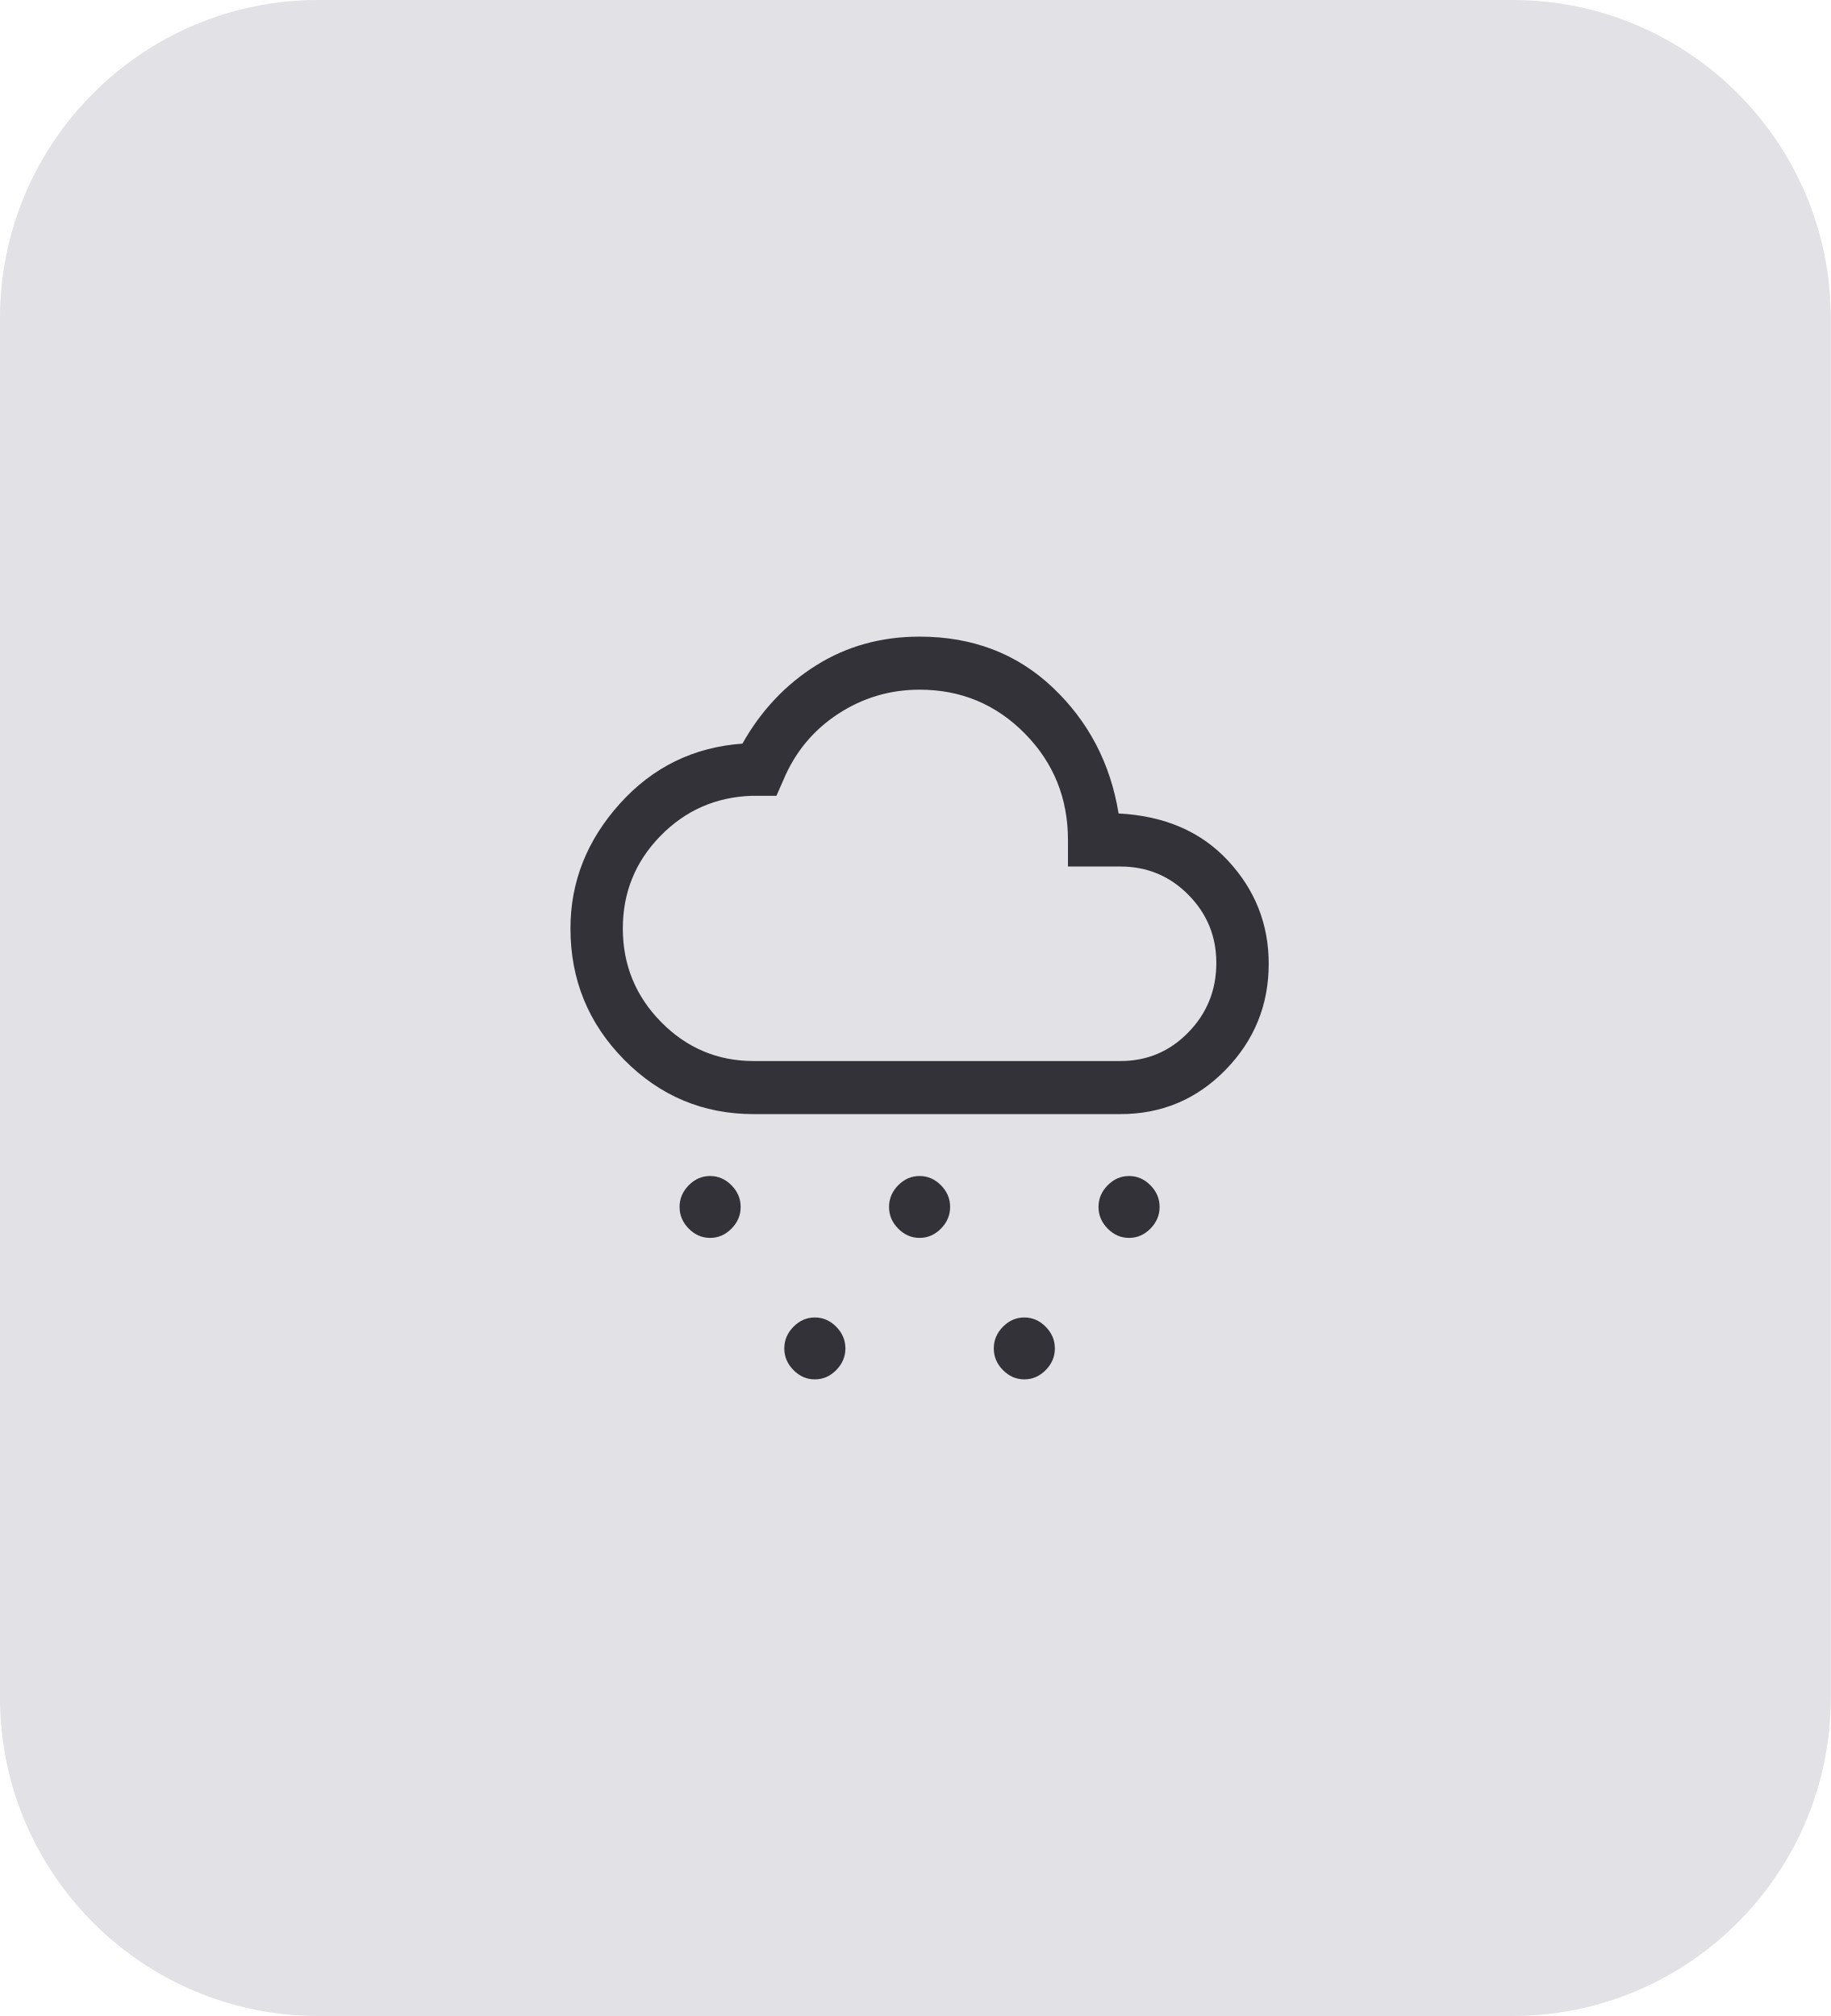
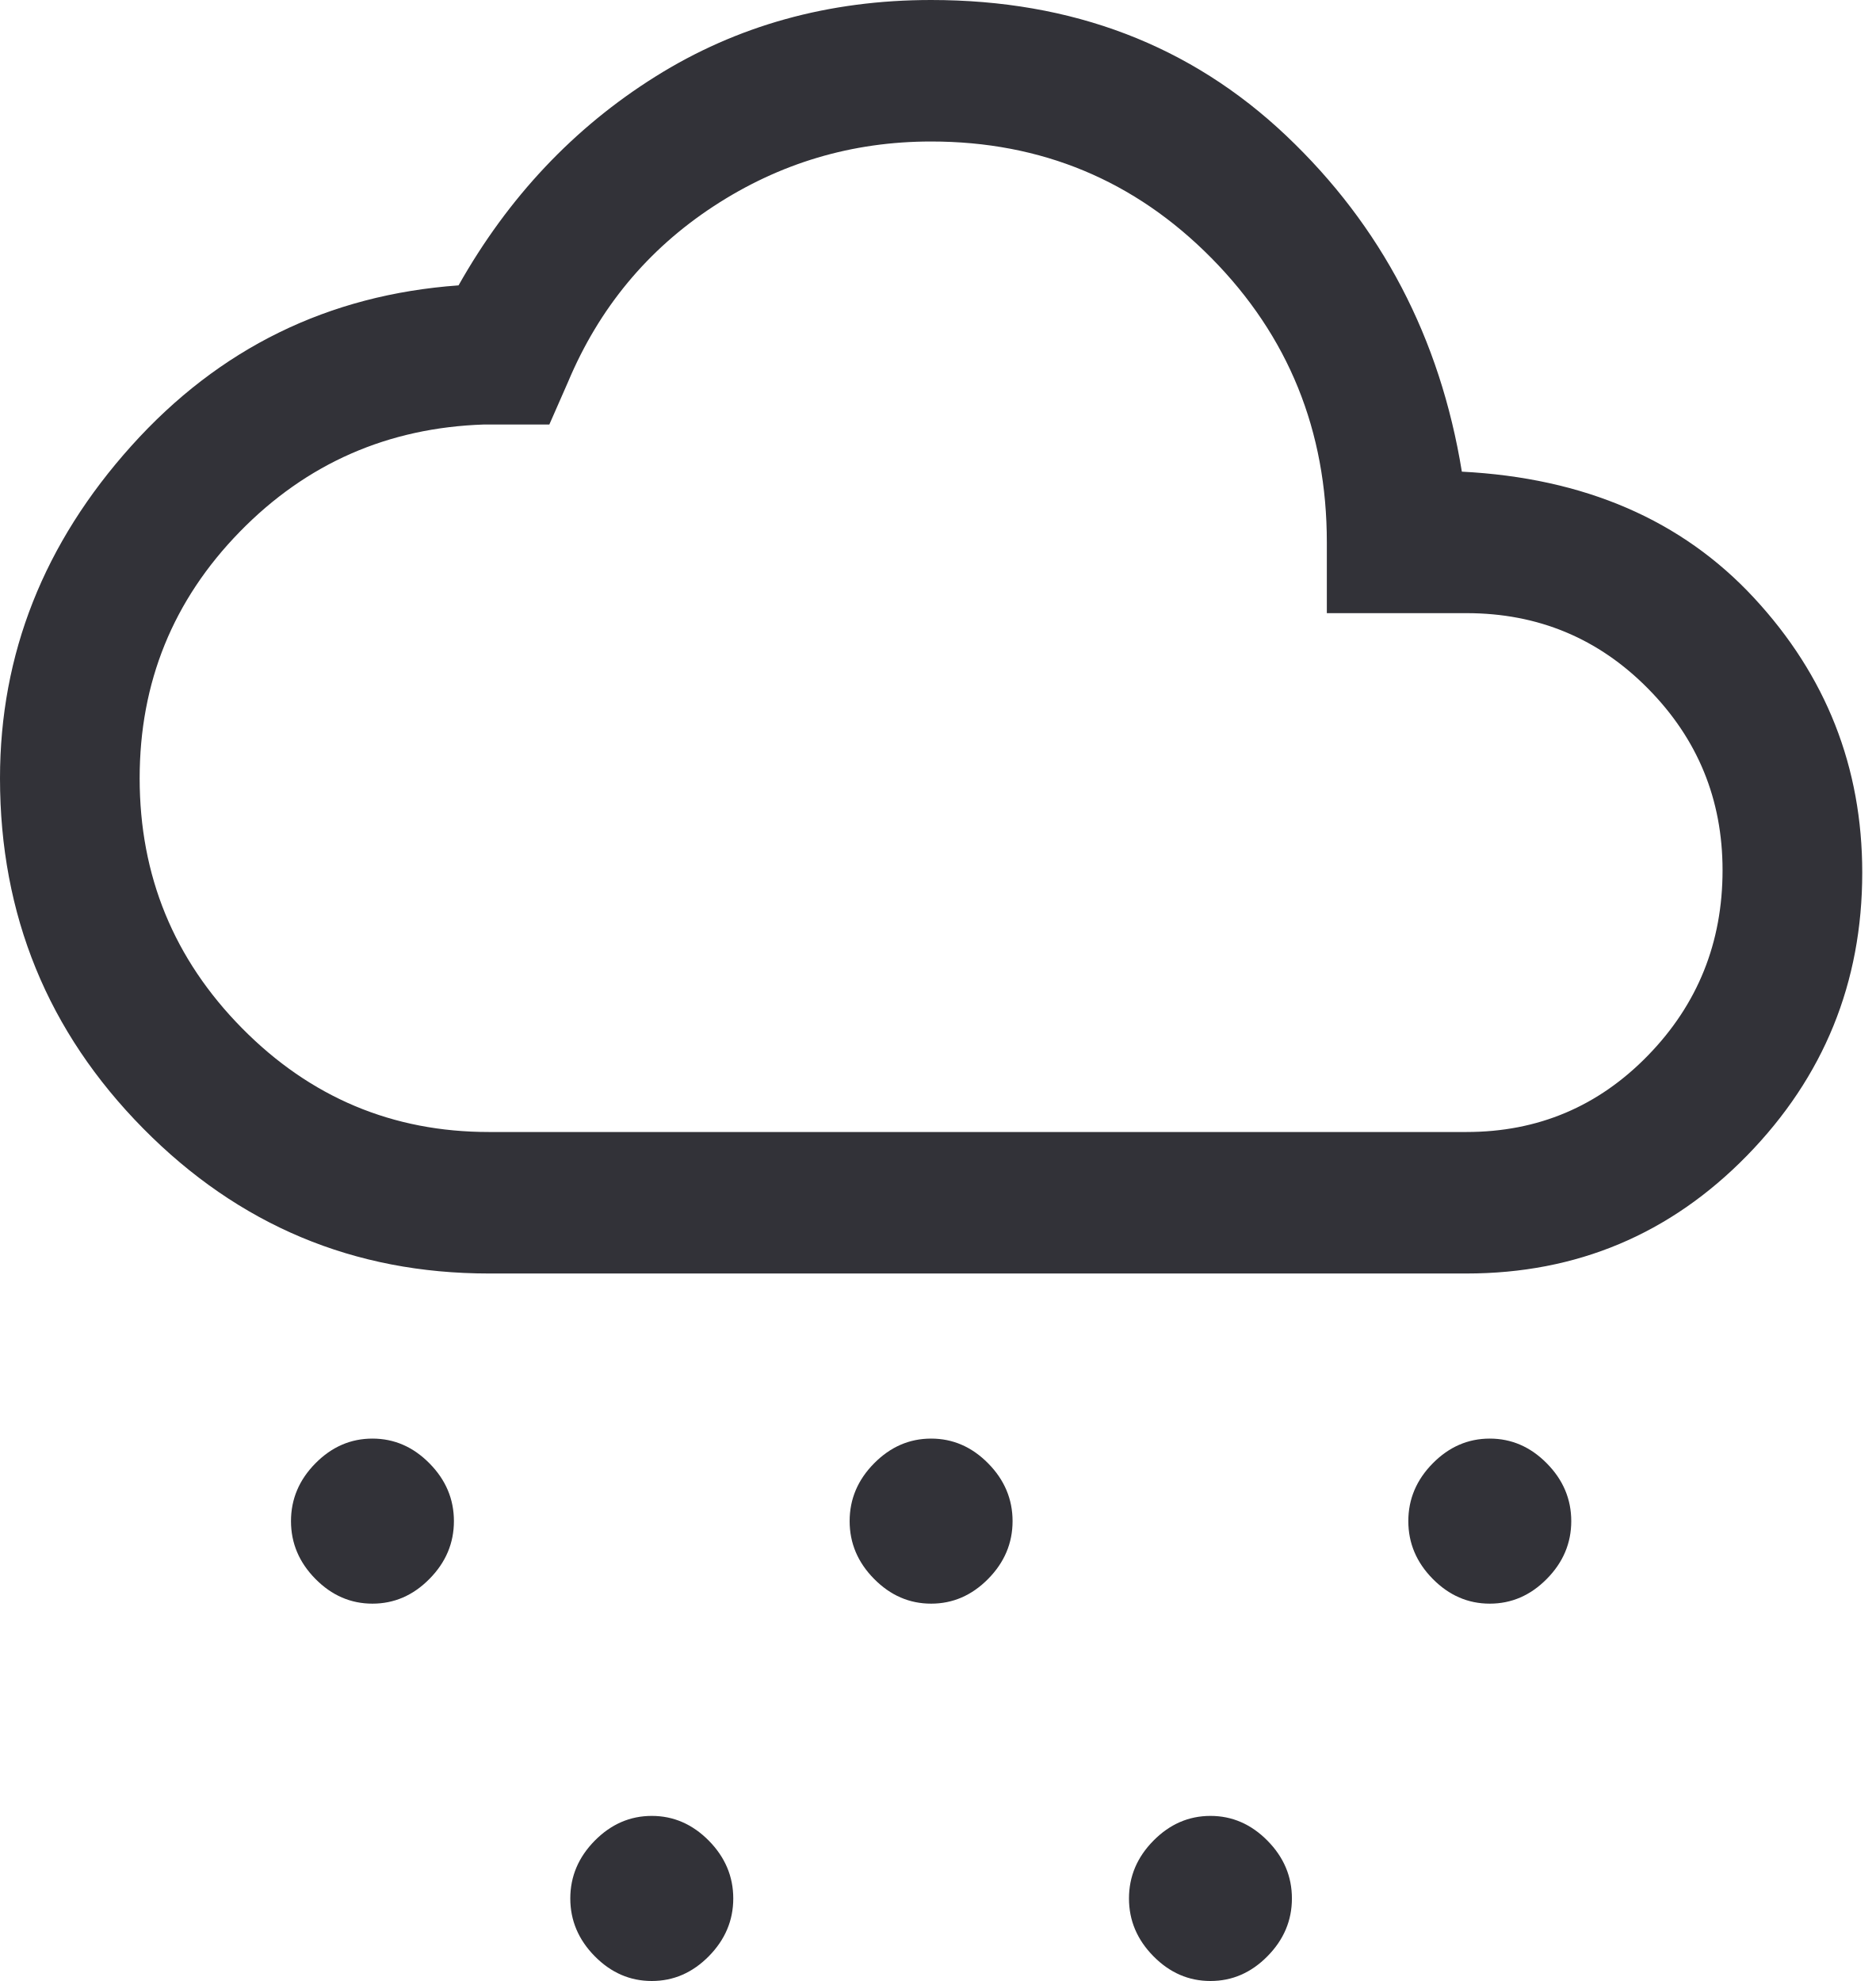
- <svg xmlns="http://www.w3.org/2000/svg" width="138" height="152" viewBox="0 0 138 152" fill="none">
-   <path class="background" d="M0 24C0 10.745 10.745 0 24 0H114C127.255 0 138 10.745 138 24V128C138 141.255 127.255 152 114 152H24C10.745 152 0 141.255 0 128V24Z" fill="#E1E1E6" />
-   <path class="icon" d="M53.526 93.333C52.912 93.333 52.375 93.1 51.914 92.633C51.454 92.167 51.224 91.622 51.224 91C51.224 90.378 51.454 89.833 51.914 89.367C52.375 88.9 52.912 88.667 53.526 88.667C54.14 88.667 54.678 88.9 55.138 89.367C55.599 89.833 55.829 90.378 55.829 91C55.829 91.622 55.599 92.167 55.138 92.633C54.678 93.1 54.14 93.333 53.526 93.333ZM85.105 93.333C84.491 93.333 83.954 93.1 83.493 92.633C83.033 92.167 82.803 91.622 82.803 91C82.803 90.378 83.033 89.833 83.493 89.367C83.954 88.9 84.491 88.667 85.105 88.667C85.719 88.667 86.257 88.9 86.717 89.367C87.178 89.833 87.408 90.378 87.408 91C87.408 91.622 87.178 92.167 86.717 92.633C86.257 93.1 85.719 93.333 85.105 93.333ZM61.421 104C60.807 104 60.27 103.767 59.809 103.3C59.349 102.833 59.118 102.289 59.118 101.667C59.118 101.044 59.349 100.5 59.809 100.033C60.27 99.567 60.807 99.333 61.421 99.333C62.035 99.333 62.572 99.567 63.033 100.033C63.493 100.5 63.724 101.044 63.724 101.667C63.724 102.289 63.493 102.833 63.033 103.3C62.572 103.767 62.035 104 61.421 104ZM69.316 93.333C68.702 93.333 68.165 93.1 67.704 92.633C67.243 92.167 67.013 91.622 67.013 91C67.013 90.378 67.243 89.833 67.704 89.367C68.165 88.9 68.702 88.667 69.316 88.667C69.93 88.667 70.467 88.9 70.928 89.367C71.388 89.833 71.618 90.378 71.618 91C71.618 91.622 71.388 92.167 70.928 92.633C70.467 93.1 69.93 93.333 69.316 93.333ZM77.21 104C76.597 104 76.059 103.767 75.599 103.3C75.138 102.833 74.908 102.289 74.908 101.667C74.908 101.044 75.138 100.5 75.599 100.033C76.059 99.567 76.597 99.333 77.21 99.333C77.825 99.333 78.362 99.567 78.822 100.033C79.283 100.5 79.513 101.044 79.513 101.667C79.513 102.289 79.283 102.833 78.822 103.3C78.362 103.767 77.825 104 77.21 104ZM56.816 84C53 84 49.743 82.633 47.046 79.9C44.349 77.167 43 73.867 43 70C43 66.489 44.239 63.356 46.717 60.6C49.195 57.844 52.276 56.333 55.961 56.067C57.364 53.578 59.217 51.611 61.52 50.167C63.822 48.722 66.421 48 69.316 48C73.307 48 76.651 49.278 79.349 51.833C82.046 54.389 83.702 57.556 84.316 61.333C87.781 61.511 90.533 62.7 92.572 64.9C94.612 67.1 95.632 69.689 95.632 72.667C95.632 75.778 94.546 78.444 92.375 80.667C90.204 82.889 87.561 84 84.447 84H56.816ZM56.816 80H84.447C86.465 80 88.175 79.278 89.579 77.833C90.983 76.389 91.684 74.644 91.684 72.6C91.684 70.6 90.983 68.889 89.579 67.467C88.175 66.044 86.465 65.333 84.447 65.333H80.5V63.333C80.5 60.178 79.415 57.5 77.243 55.3C75.072 53.1 72.43 52 69.316 52C67.079 52 65.028 52.611 63.164 53.833C61.3 55.056 59.93 56.711 59.053 58.8L58.526 60H56.684C53.965 60.089 51.662 61.1 49.776 63.033C47.89 64.967 46.947 67.289 46.947 70C46.947 72.756 47.912 75.111 49.842 77.067C51.772 79.022 54.096 80 56.816 80Z" fill="#323238" />
+ <svg xmlns="http://www.w3.org/2000/svg" width="53" height="56" viewBox="0 0 53 56" fill="none">
+   <path d="M10.526 45.333C9.912 45.333 9.375 45.1 8.914 44.633C8.454 44.167 8.224 43.622 8.224 43C8.224 42.378 8.454 41.833 8.914 41.367C9.375 40.9 9.912 40.667 10.526 40.667C11.14 40.667 11.678 40.9 12.138 41.367C12.599 41.833 12.829 42.378 12.829 43C12.829 43.622 12.599 44.167 12.138 44.633C11.678 45.1 11.14 45.333 10.526 45.333ZM42.105 45.333C41.491 45.333 40.954 45.1 40.493 44.633C40.033 44.167 39.803 43.622 39.803 43C39.803 42.378 40.033 41.833 40.493 41.367C40.954 40.9 41.491 40.667 42.105 40.667C42.719 40.667 43.257 40.9 43.717 41.367C44.178 41.833 44.408 42.378 44.408 43C44.408 43.622 44.178 44.167 43.717 44.633C43.257 45.1 42.719 45.333 42.105 45.333ZM18.421 56C17.807 56 17.27 55.767 16.809 55.3C16.349 54.833 16.118 54.289 16.118 53.667C16.118 53.044 16.349 52.5 16.809 52.033C17.27 51.567 17.807 51.333 18.421 51.333C19.035 51.333 19.572 51.567 20.033 52.033C20.493 52.5 20.724 53.044 20.724 53.667C20.724 54.289 20.493 54.833 20.033 55.3C19.572 55.767 19.035 56 18.421 56ZM26.316 45.333C25.702 45.333 25.165 45.1 24.704 44.633C24.243 44.167 24.013 43.622 24.013 43C24.013 42.378 24.243 41.833 24.704 41.367C25.165 40.9 25.702 40.667 26.316 40.667C26.93 40.667 27.467 40.9 27.928 41.367C28.388 41.833 28.618 42.378 28.618 43C28.618 43.622 28.388 44.167 27.928 44.633C27.467 45.1 26.93 45.333 26.316 45.333ZM34.211 56C33.596 56 33.059 55.767 32.599 55.3C32.138 54.833 31.908 54.289 31.908 53.667C31.908 53.044 32.138 52.5 32.599 52.033C33.059 51.567 33.596 51.333 34.211 51.333C34.825 51.333 35.362 51.567 35.822 52.033C36.283 52.5 36.513 53.044 36.513 53.667C36.513 54.289 36.283 54.833 35.822 55.3C35.362 55.767 34.825 56 34.211 56ZM13.816 36C10 36 6.743 34.633 4.046 31.9C1.349 29.167 0 25.867 0 22C0 18.489 1.239 15.356 3.717 12.6C6.195 9.844 9.276 8.333 12.96 8.067C14.364 5.578 16.217 3.611 18.52 2.167C20.822 0.722 23.421 0 26.316 0C30.307 0 33.651 1.278 36.349 3.833C39.046 6.389 40.702 9.556 41.316 13.333C44.781 13.511 47.533 14.7 49.572 16.9C51.612 19.1 52.632 21.689 52.632 24.667C52.632 27.778 51.546 30.444 49.375 32.667C47.204 34.889 44.561 36 41.447 36H13.816ZM13.816 32H41.447C43.465 32 45.175 31.278 46.579 29.833C47.983 28.389 48.684 26.644 48.684 24.6C48.684 22.6 47.983 20.889 46.579 19.467C45.175 18.044 43.465 17.333 41.447 17.333H37.5V15.333C37.5 12.178 36.414 9.5 34.243 7.3C32.072 5.1 29.43 4 26.316 4C24.079 4 22.029 4.611 20.165 5.833C18.3 7.056 16.93 8.711 16.053 10.8L15.526 12H13.684C10.965 12.089 8.662 13.1 6.776 15.033C4.89 16.967 3.947 19.289 3.947 22C3.947 24.756 4.912 27.111 6.842 29.067C8.772 31.022 11.097 32 13.816 32Z" fill="#323238" />
</svg>
